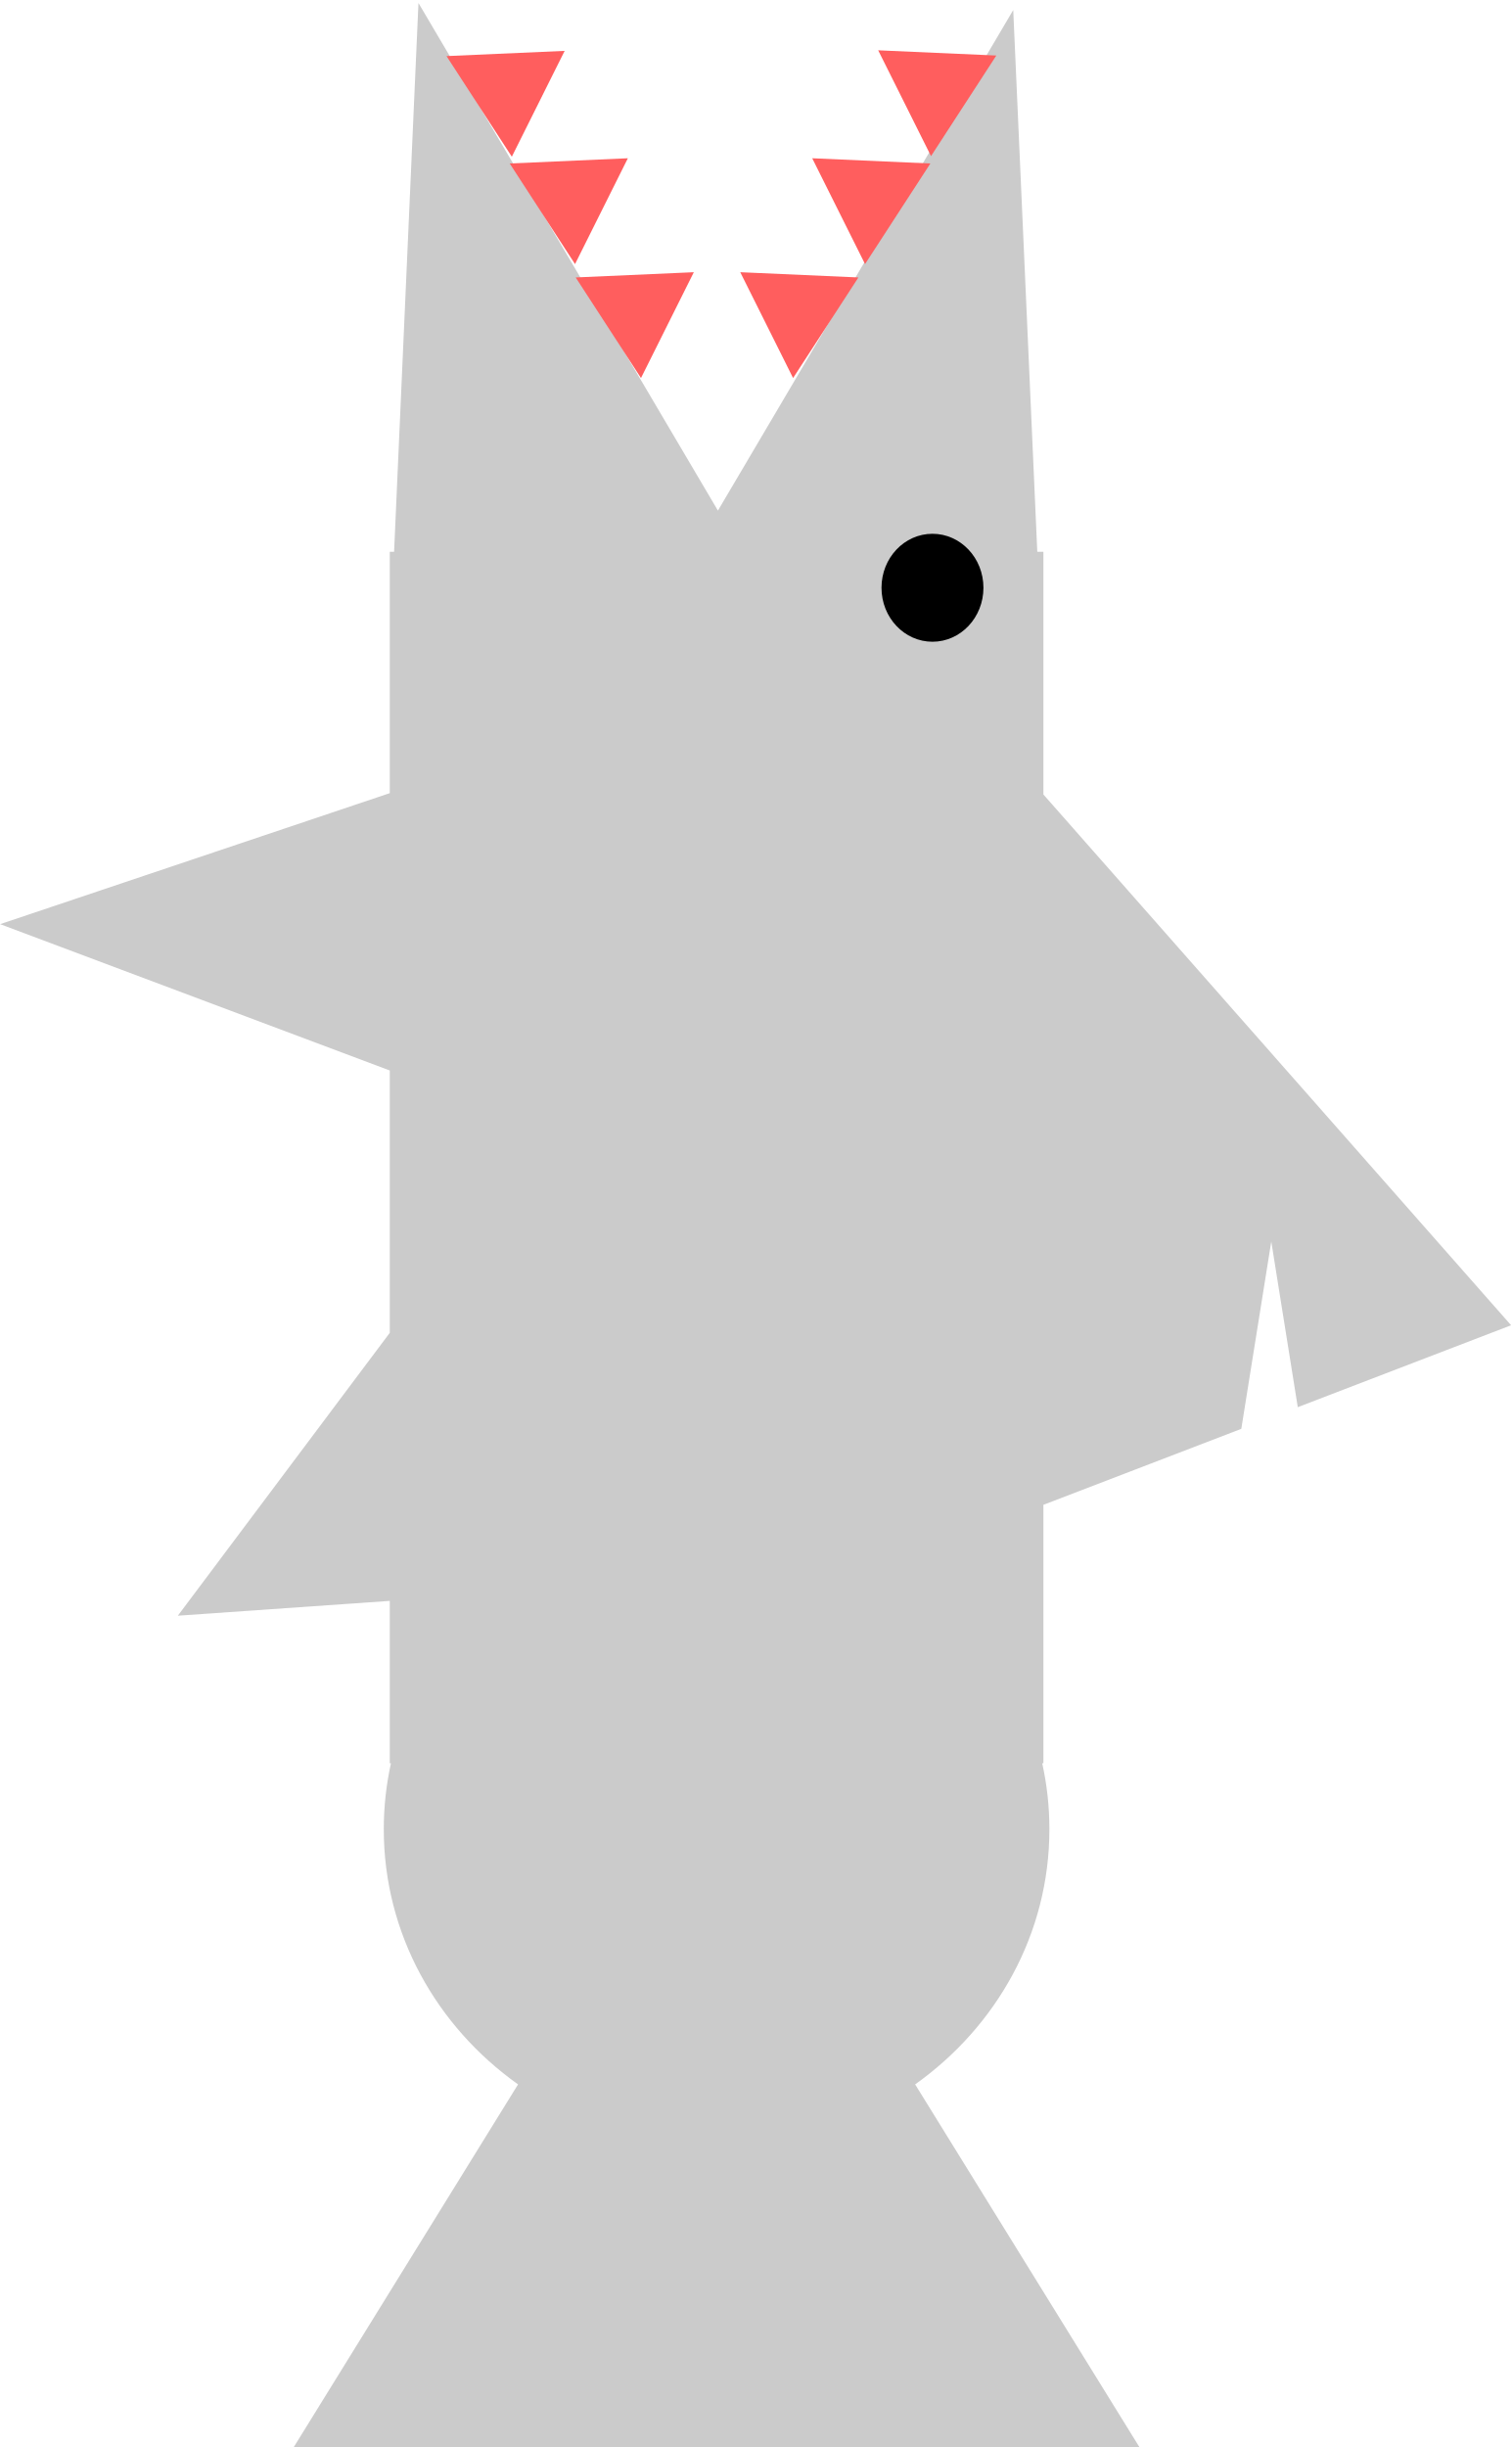
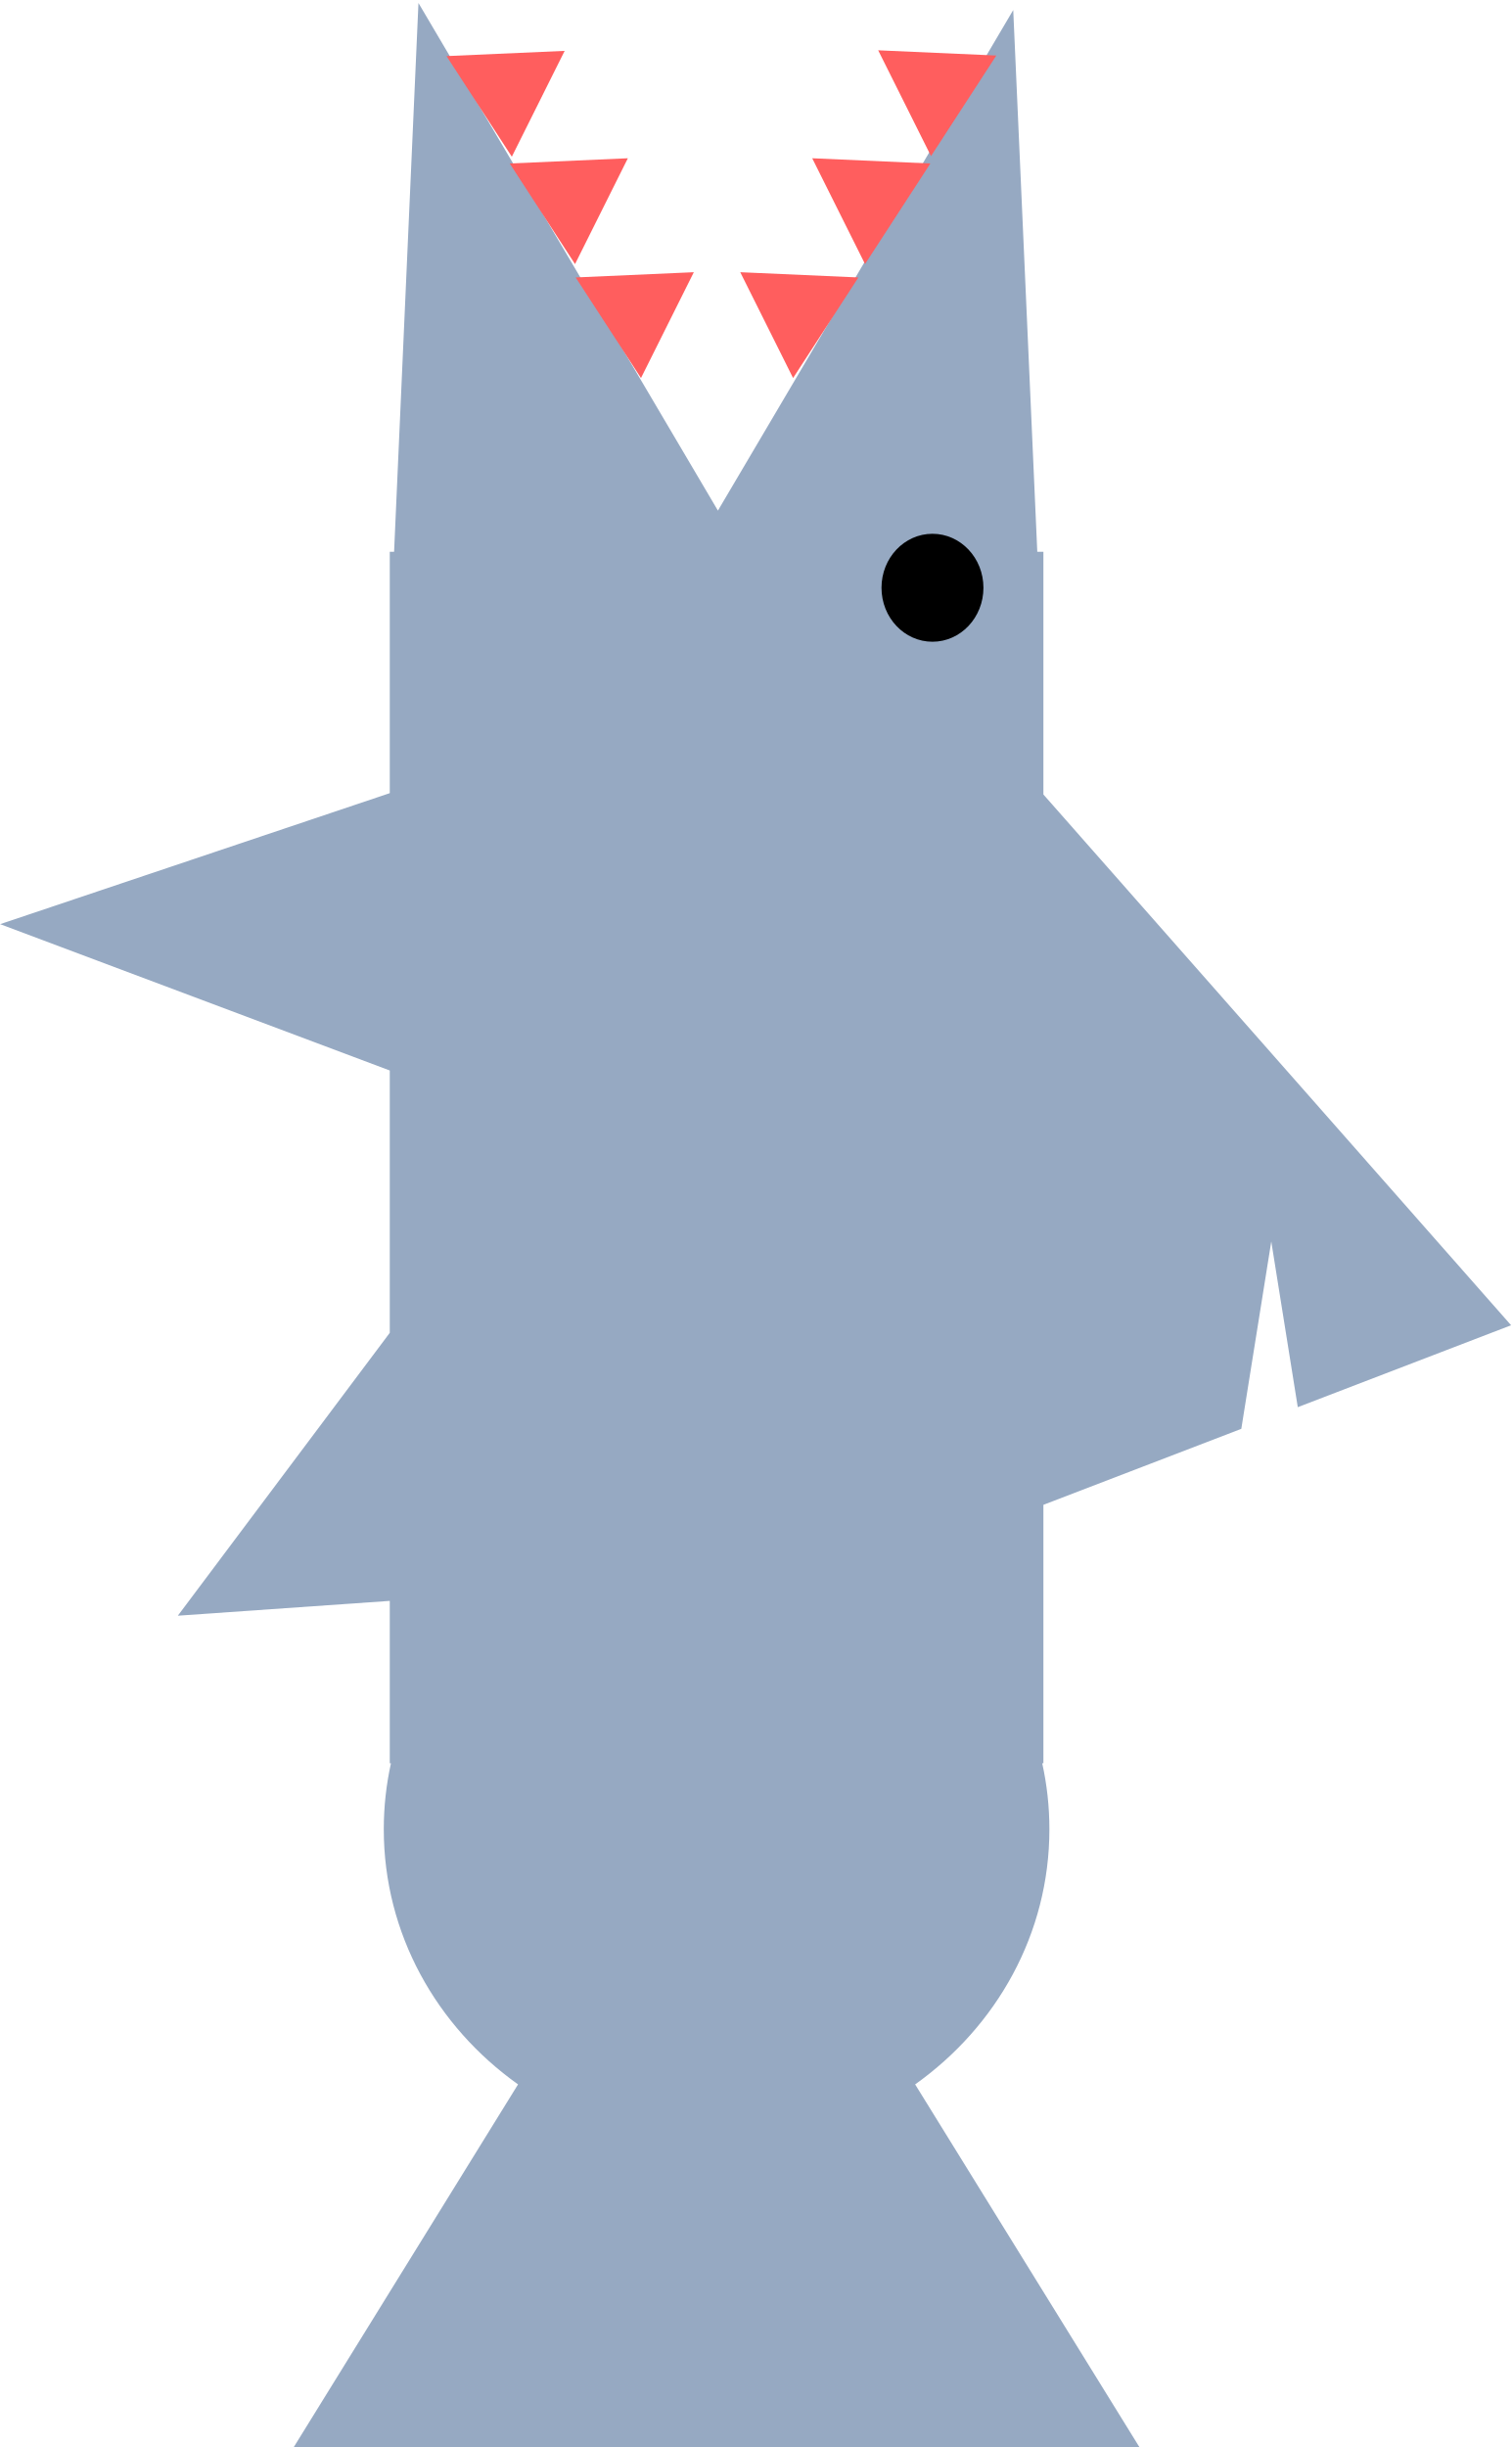
<svg xmlns="http://www.w3.org/2000/svg" width="252px" height="408px" viewBox="0 0 252 408" version="1.1">
  <defs />
  <g id="Page-1" stroke="none" stroke-width="1" fill="none" fill-rule="evenodd">
    <g id="Artboard-3" transform="translate(-139, -70)">
      <g id="shark" transform="translate(139, 70)">
-         <path d="M207.002,238.238 L174,250.906 L174,294 L173.803,294 C174.587,297.549 175,301.228 175,305 C175,322.421 166.198,337.879 152.61,347.54 L190,408 L49,408 L86.39,347.54 C72.802,337.879 64,322.421 64,305 C64,301.228 64.413,297.549 65.197,294 L65,294 L65,266.923 L29.655,269.395 L65,222.227 L65,178.487 L0.02,154.088 L65,132.246 L65,92 L65.719,92 L69.783,0.5 L119.722,85.135 L168.968,1.674 L172.98,92 L174,92 L174,132.467 L251.994,220.967 L216.42,234.623 L212,207 L207.002,238.238 Z" id="Combined-Shape" fill="#CBCBCB" />
+         <path d="M207.002,238.238 L174,250.906 L174,294 L173.803,294 C174.587,297.549 175,301.228 175,305 C175,322.421 166.198,337.879 152.61,347.54 L190,408 L49,408 L86.39,347.54 C72.802,337.879 64,322.421 64,305 C64,301.228 64.413,297.549 65.197,294 L65,294 L65,266.923 L29.655,269.395 L65,222.227 L65,178.487 L0.02,154.088 L65,132.246 L65,92 L65.719,92 L69.783,0.5 L119.722,85.135 L168.968,1.674 L172.98,92 L174,92 L174,132.467 L251.994,220.967 L216.42,234.623 L212,207 L207.002,238.238 Z" id="Combined-Shape" fill="#96A9C2" />
        <ellipse id="Oval-4" fill="#000000" cx="155.5" cy="98" rx="8.5" ry="9" />
        <polygon id="Triangle-7" fill="#FF5E5E" transform="translate(87.03649, 13.11052) rotate(57) translate(-87.03649, -13.11052) " points="87.036 4.611 97.036 21.611 77.036 21.611" />
        <polygon id="Triangle-7" fill="#FF5E5E" transform="translate(97.57509, 31.01614) rotate(57) translate(-97.57509, -31.01614) " points="97.575 22.516 107.575 39.516 87.575 39.516" />
        <polygon id="Triangle-7" fill="#FF5E5E" transform="translate(108.5751, 50.01614) rotate(57) translate(-108.5751, -50.01614) " points="108.575 41.516 118.575 58.516 98.575 58.516" />
        <polygon id="Triangle-7" fill="#FF5E5E" transform="translate(142.5751, 31.01614) scale(-1, 1) rotate(57) translate(-142.5751, -31.01614) " points="142.575 22.516 152.575 39.516 132.575 39.516" />
        <polygon id="Triangle-7" fill="#FF5E5E" transform="translate(130.5751, 50.01614) scale(-1, 1) rotate(57) translate(-130.5751, -50.01614) " points="130.575 41.516 140.575 58.516 120.575 58.516" />
        <polygon id="Triangle-7" fill="#FF5E5E" transform="translate(153.5751, 13.01614) scale(-1, 1) rotate(57) translate(-153.5751, -13.01614) " points="153.575 4.516 163.575 21.516 143.575 21.516" />
      </g>
    </g>
  </g>
</svg>
